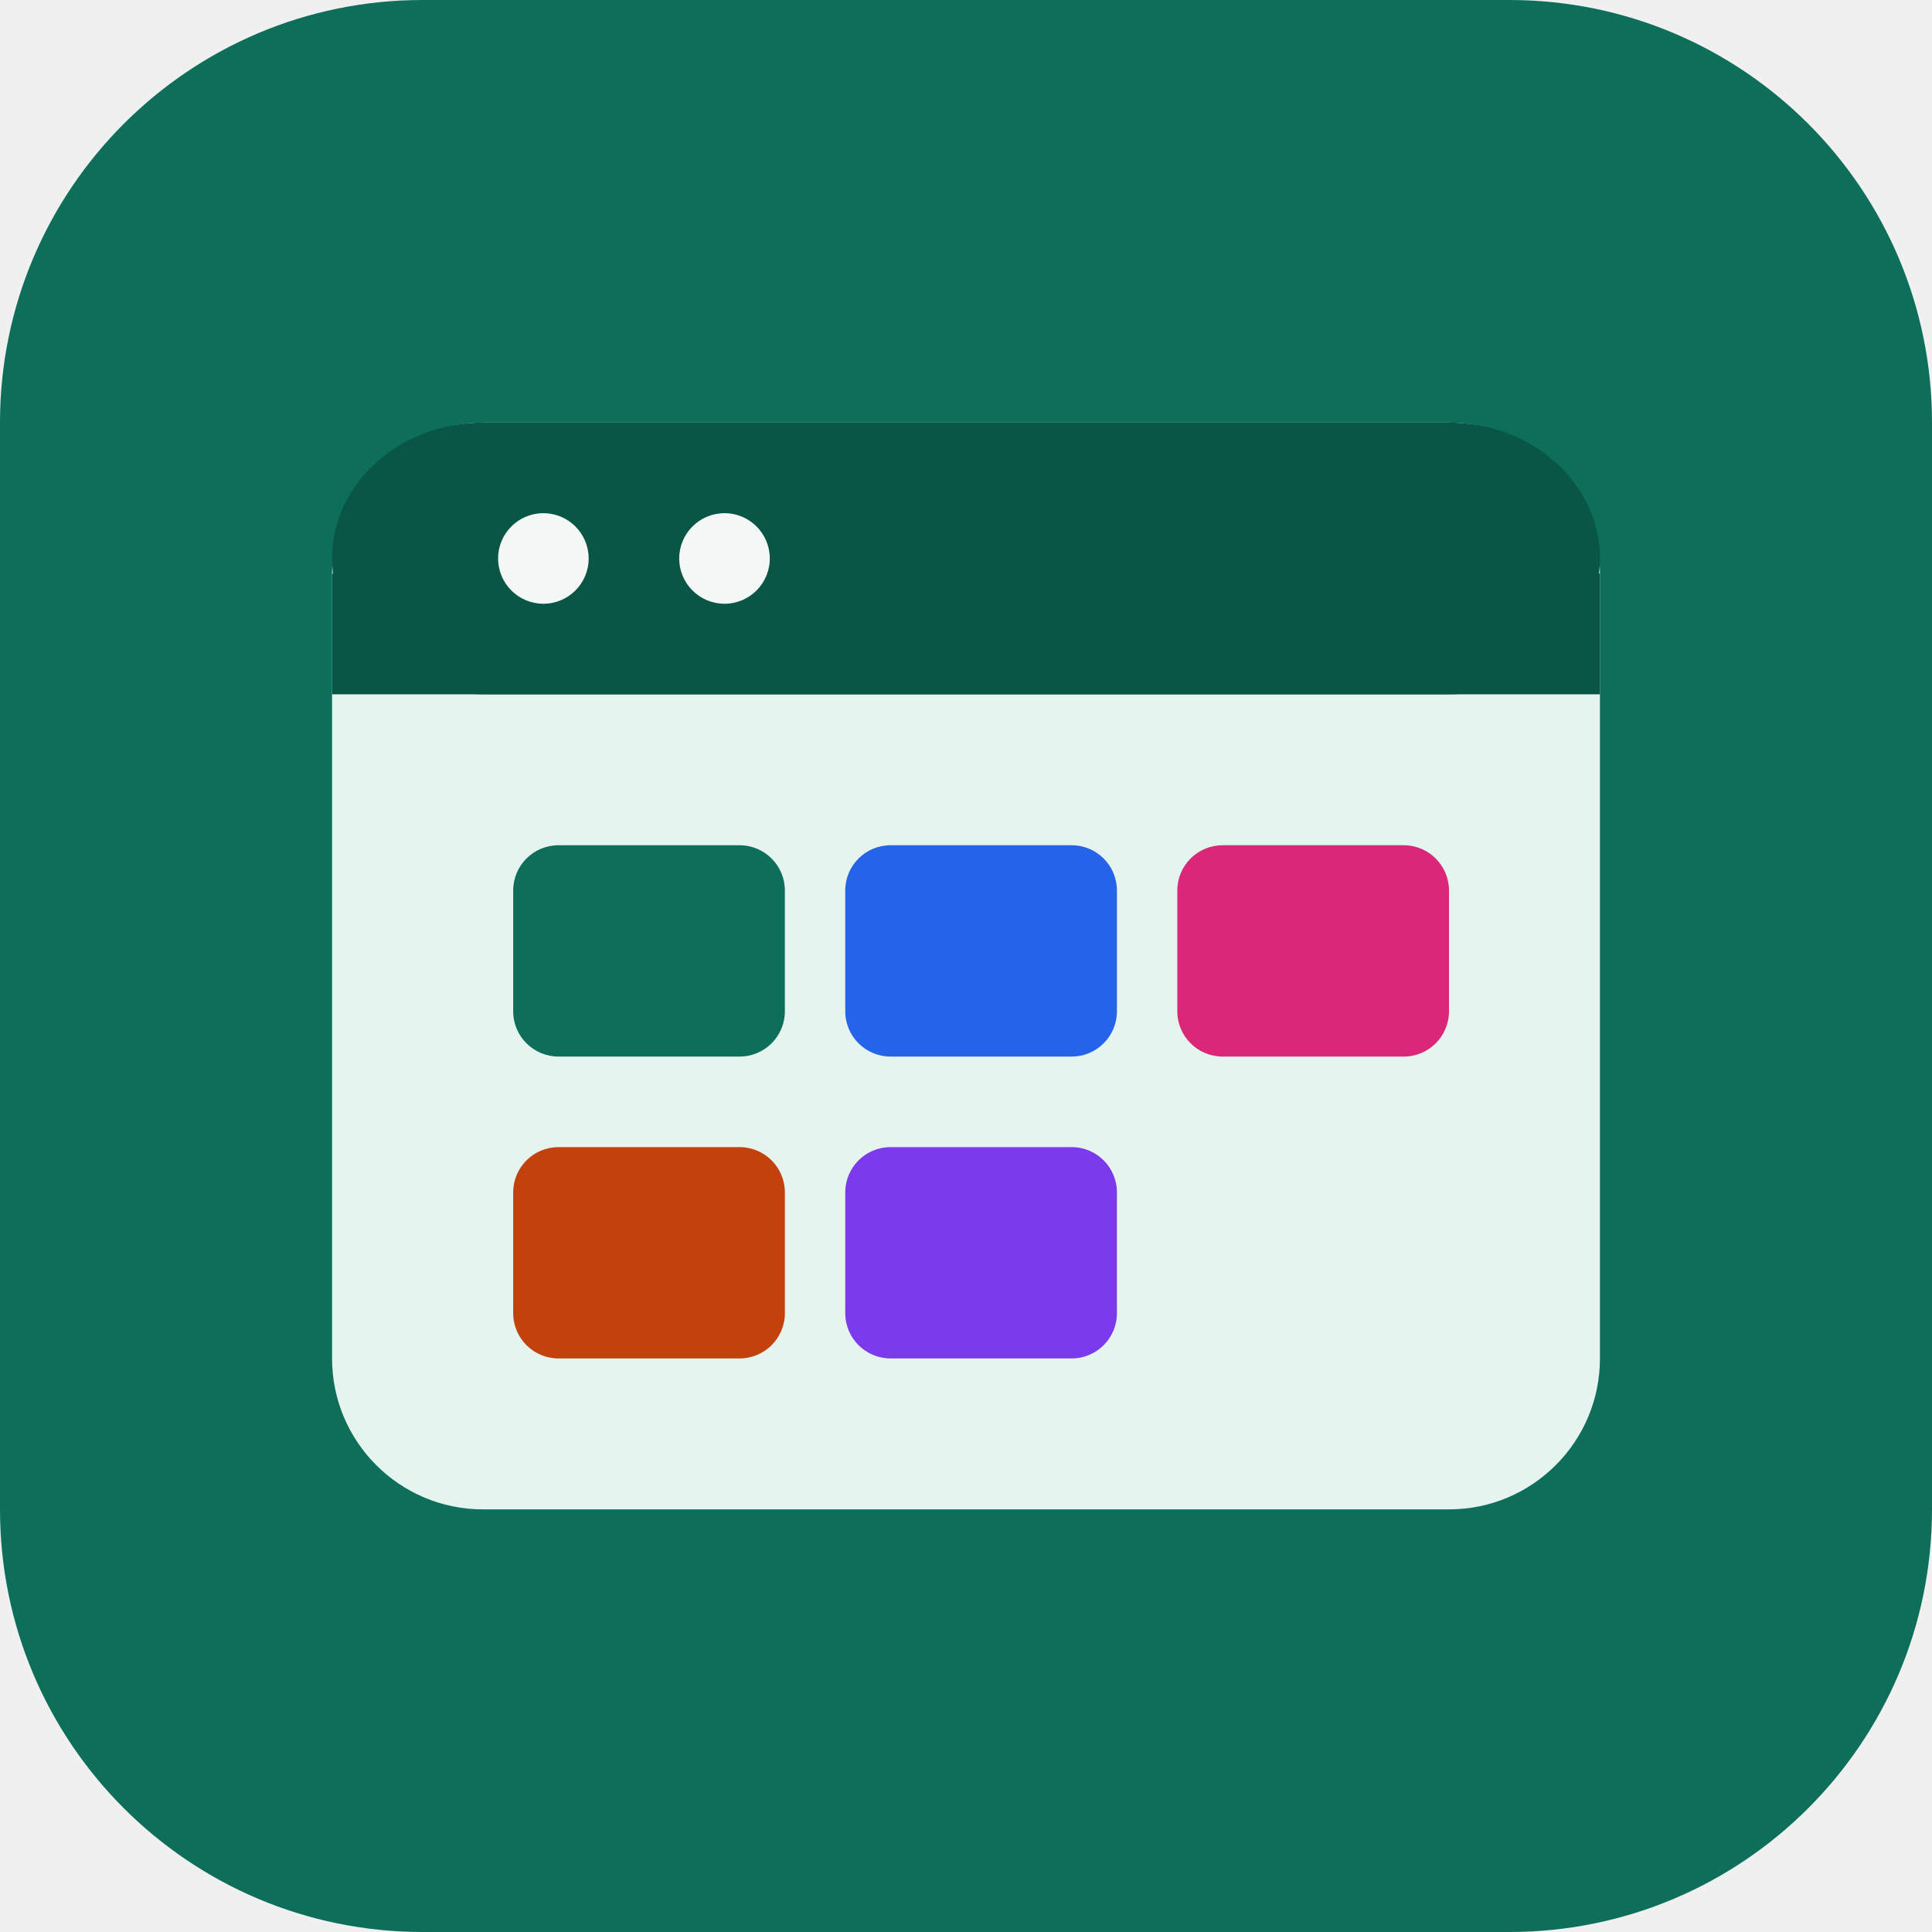
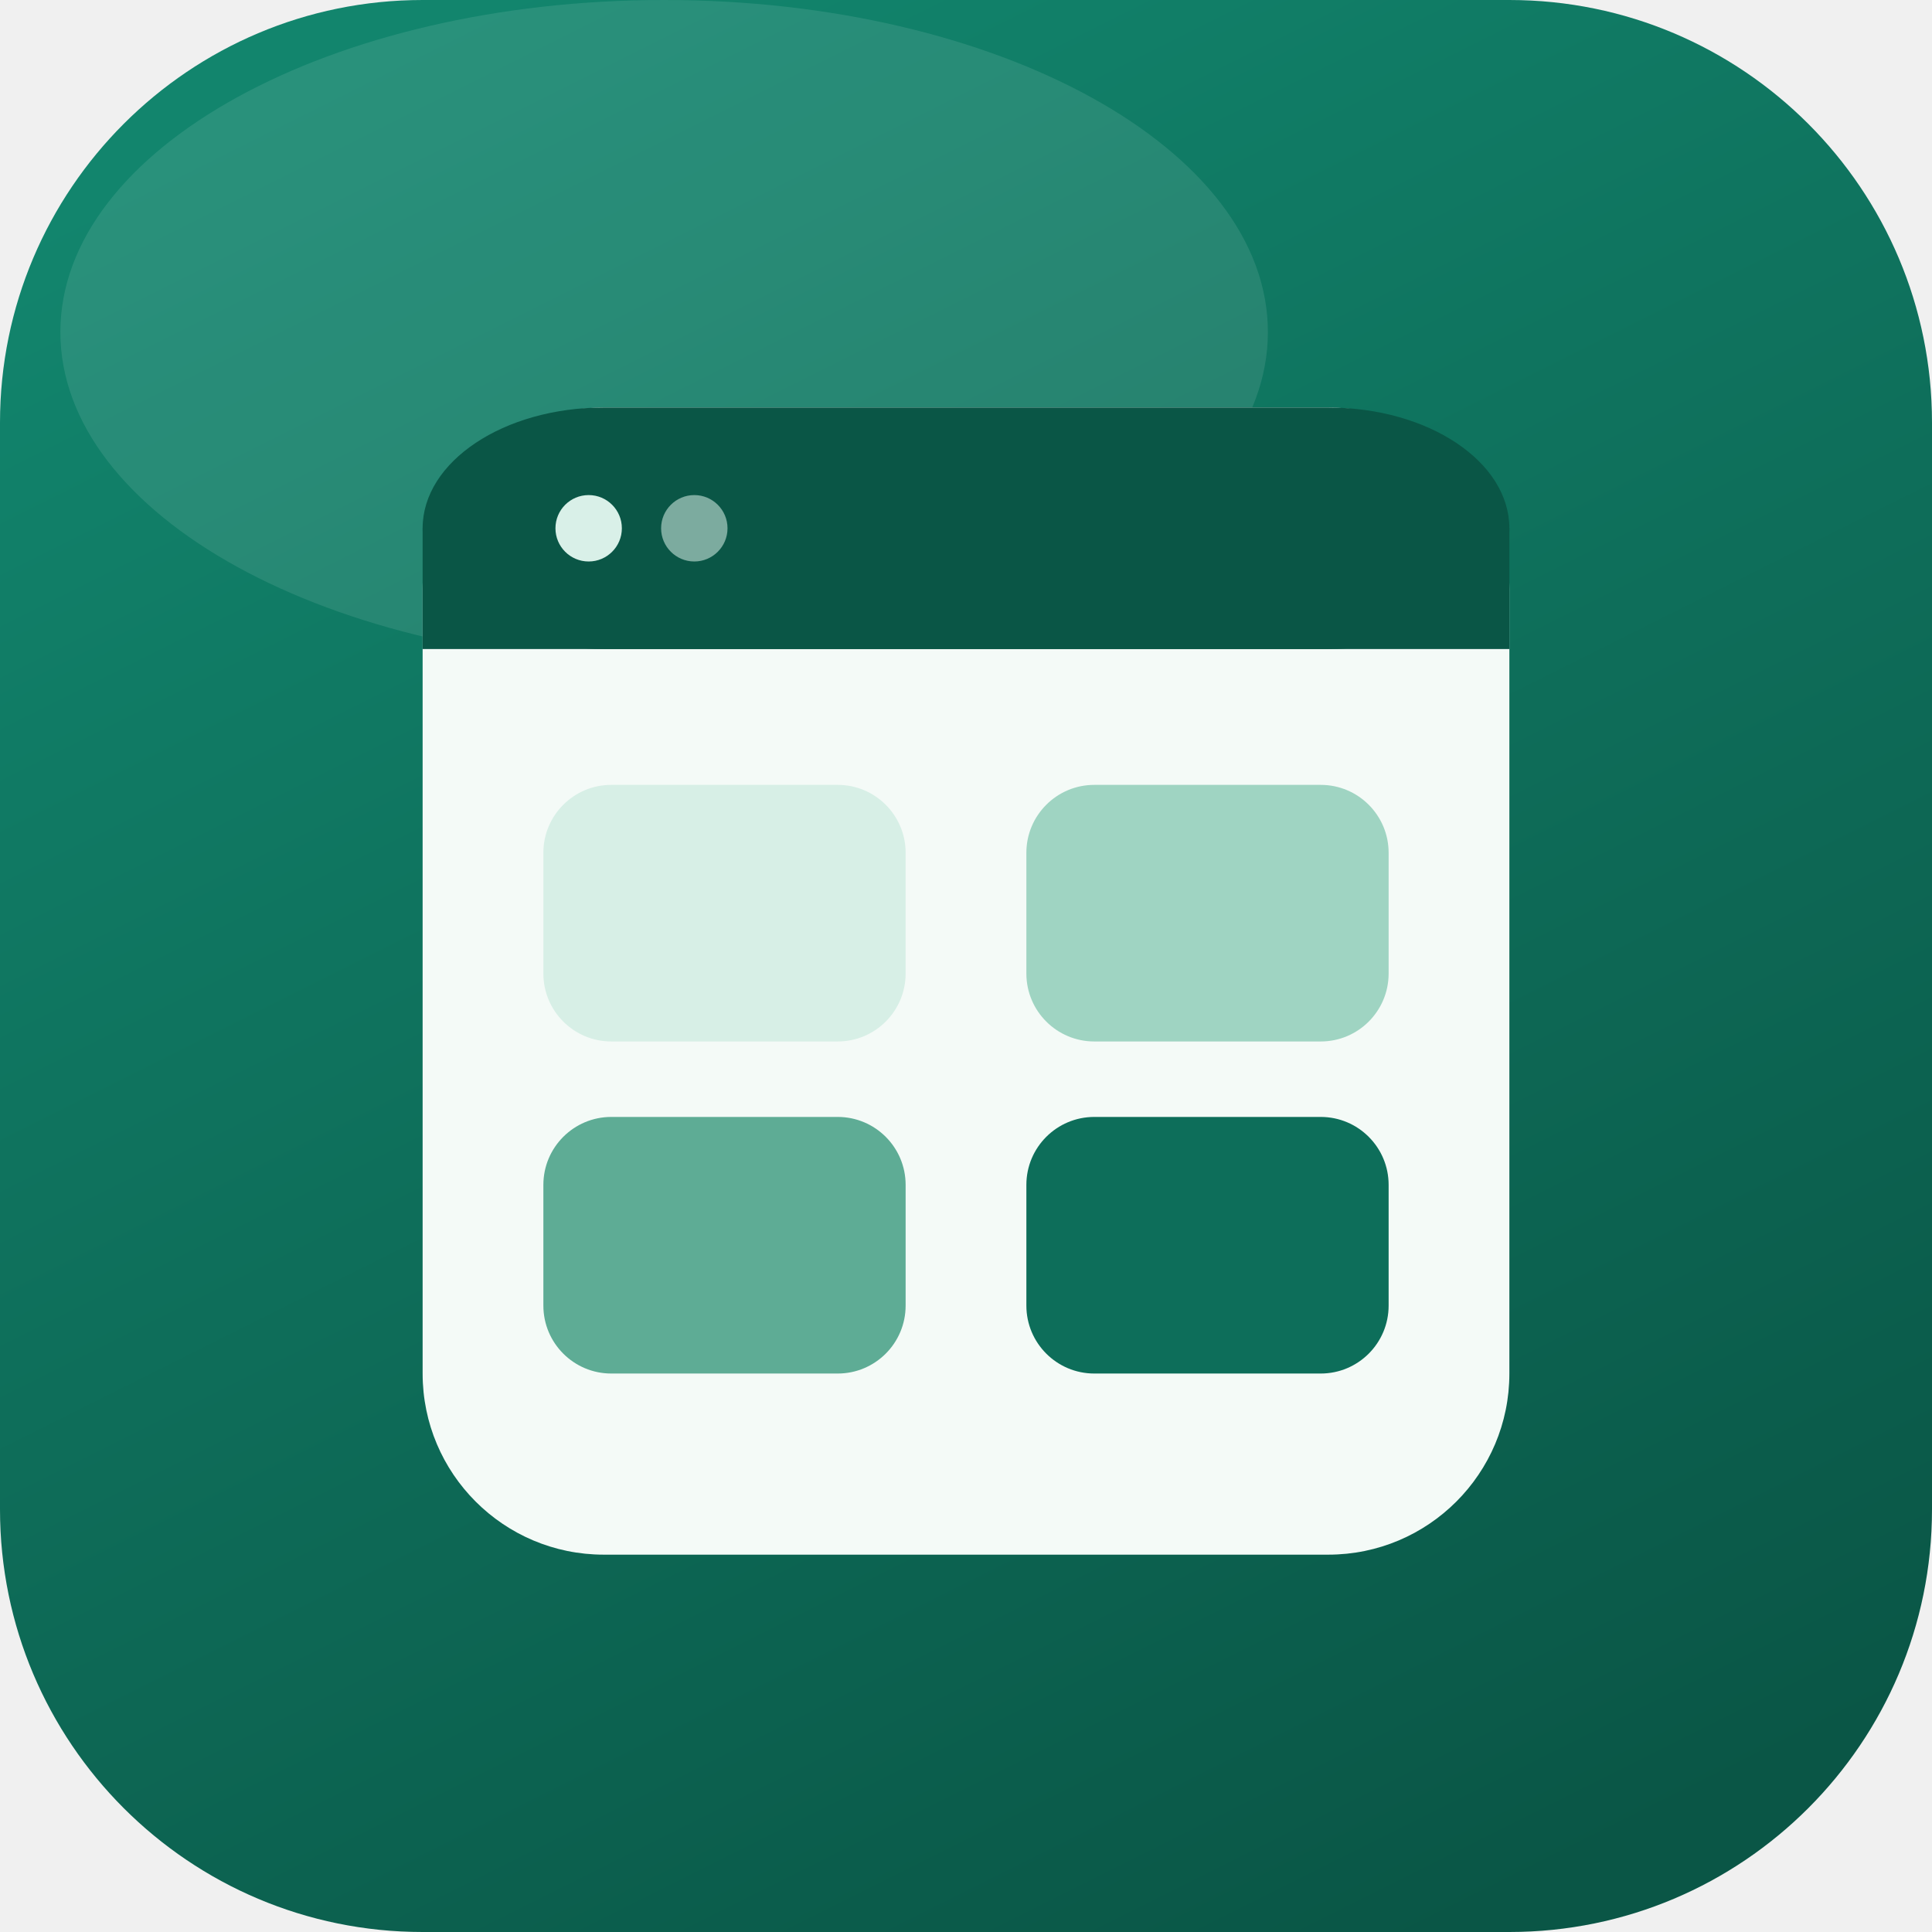
<svg xmlns="http://www.w3.org/2000/svg" viewBox="0 0 128 128" fill="none">
-   <rect width="128" height="128" rx="28" fill="#0d6e5a" />
-   <rect x="22" y="28" width="84" height="72" rx="10" fill="#e6f4ef" />
-   <rect x="22" y="28" width="84" height="18" rx="10" fill="#0a5646" />
-   <rect x="22" y="38" width="84" height="8" fill="#0a5646" />
-   <circle cx="36" cy="37" r="3" fill="#f3f7f5" />
-   <circle cx="48" cy="37" r="3" fill="#f3f7f5" />
-   <rect x="34" y="56" width="18" height="14" rx="3" fill="#0d6e5a" />
-   <rect x="56" y="56" width="18" height="14" rx="3" fill="#2563eb" />
-   <rect x="78" y="56" width="18" height="14" rx="3" fill="#db2777" />
-   <rect x="34" y="76" width="18" height="14" rx="3" fill="#c2410c" />
-   <rect x="56" y="76" width="18" height="14" rx="3" fill="#7c3aed" />
+   <defs>
+     <linearGradient id="bg" x1="32" y1="0" x2="96" y2="128" gradientUnits="userSpaceOnUse">
+       <stop stop-color="#12856d" />
+       <stop offset="1" stop-color="#0a5646" />
+     </linearGradient>
+   </defs>
+   <rect width="128" height="128" rx="28" fill="url(#bg)" />
+   <ellipse cx="44" cy="22" rx="40" ry="22" fill="#fff" opacity="0.10" />
+   <rect x="28" y="27" width="72" height="76" rx="12" fill="#f4faf7" />
+   <rect x="28" y="27" width="72" height="16" rx="12" fill="#0a5646" />
+   <rect x="28" y="35" width="72" height="8" fill="#0a5646" />
+   <circle cx="39" cy="35" r="2.2" fill="#d9f0e8" />
+   <circle cx="46" cy="35" r="2.2" fill="#d9f0e8" opacity="0.55" />
+   <rect x="36" y="52" width="24" height="17" rx="4.5" fill="#d7efe6" />
+   <rect x="68" y="52" width="24" height="17" rx="4.5" fill="#9fd4c2" />
+   <rect x="36" y="74" width="24" height="17" rx="4.5" fill="#5eac95" />
+   <rect x="68" y="74" width="24" height="17" rx="4.5" fill="#0d6e5a" />
</svg>
